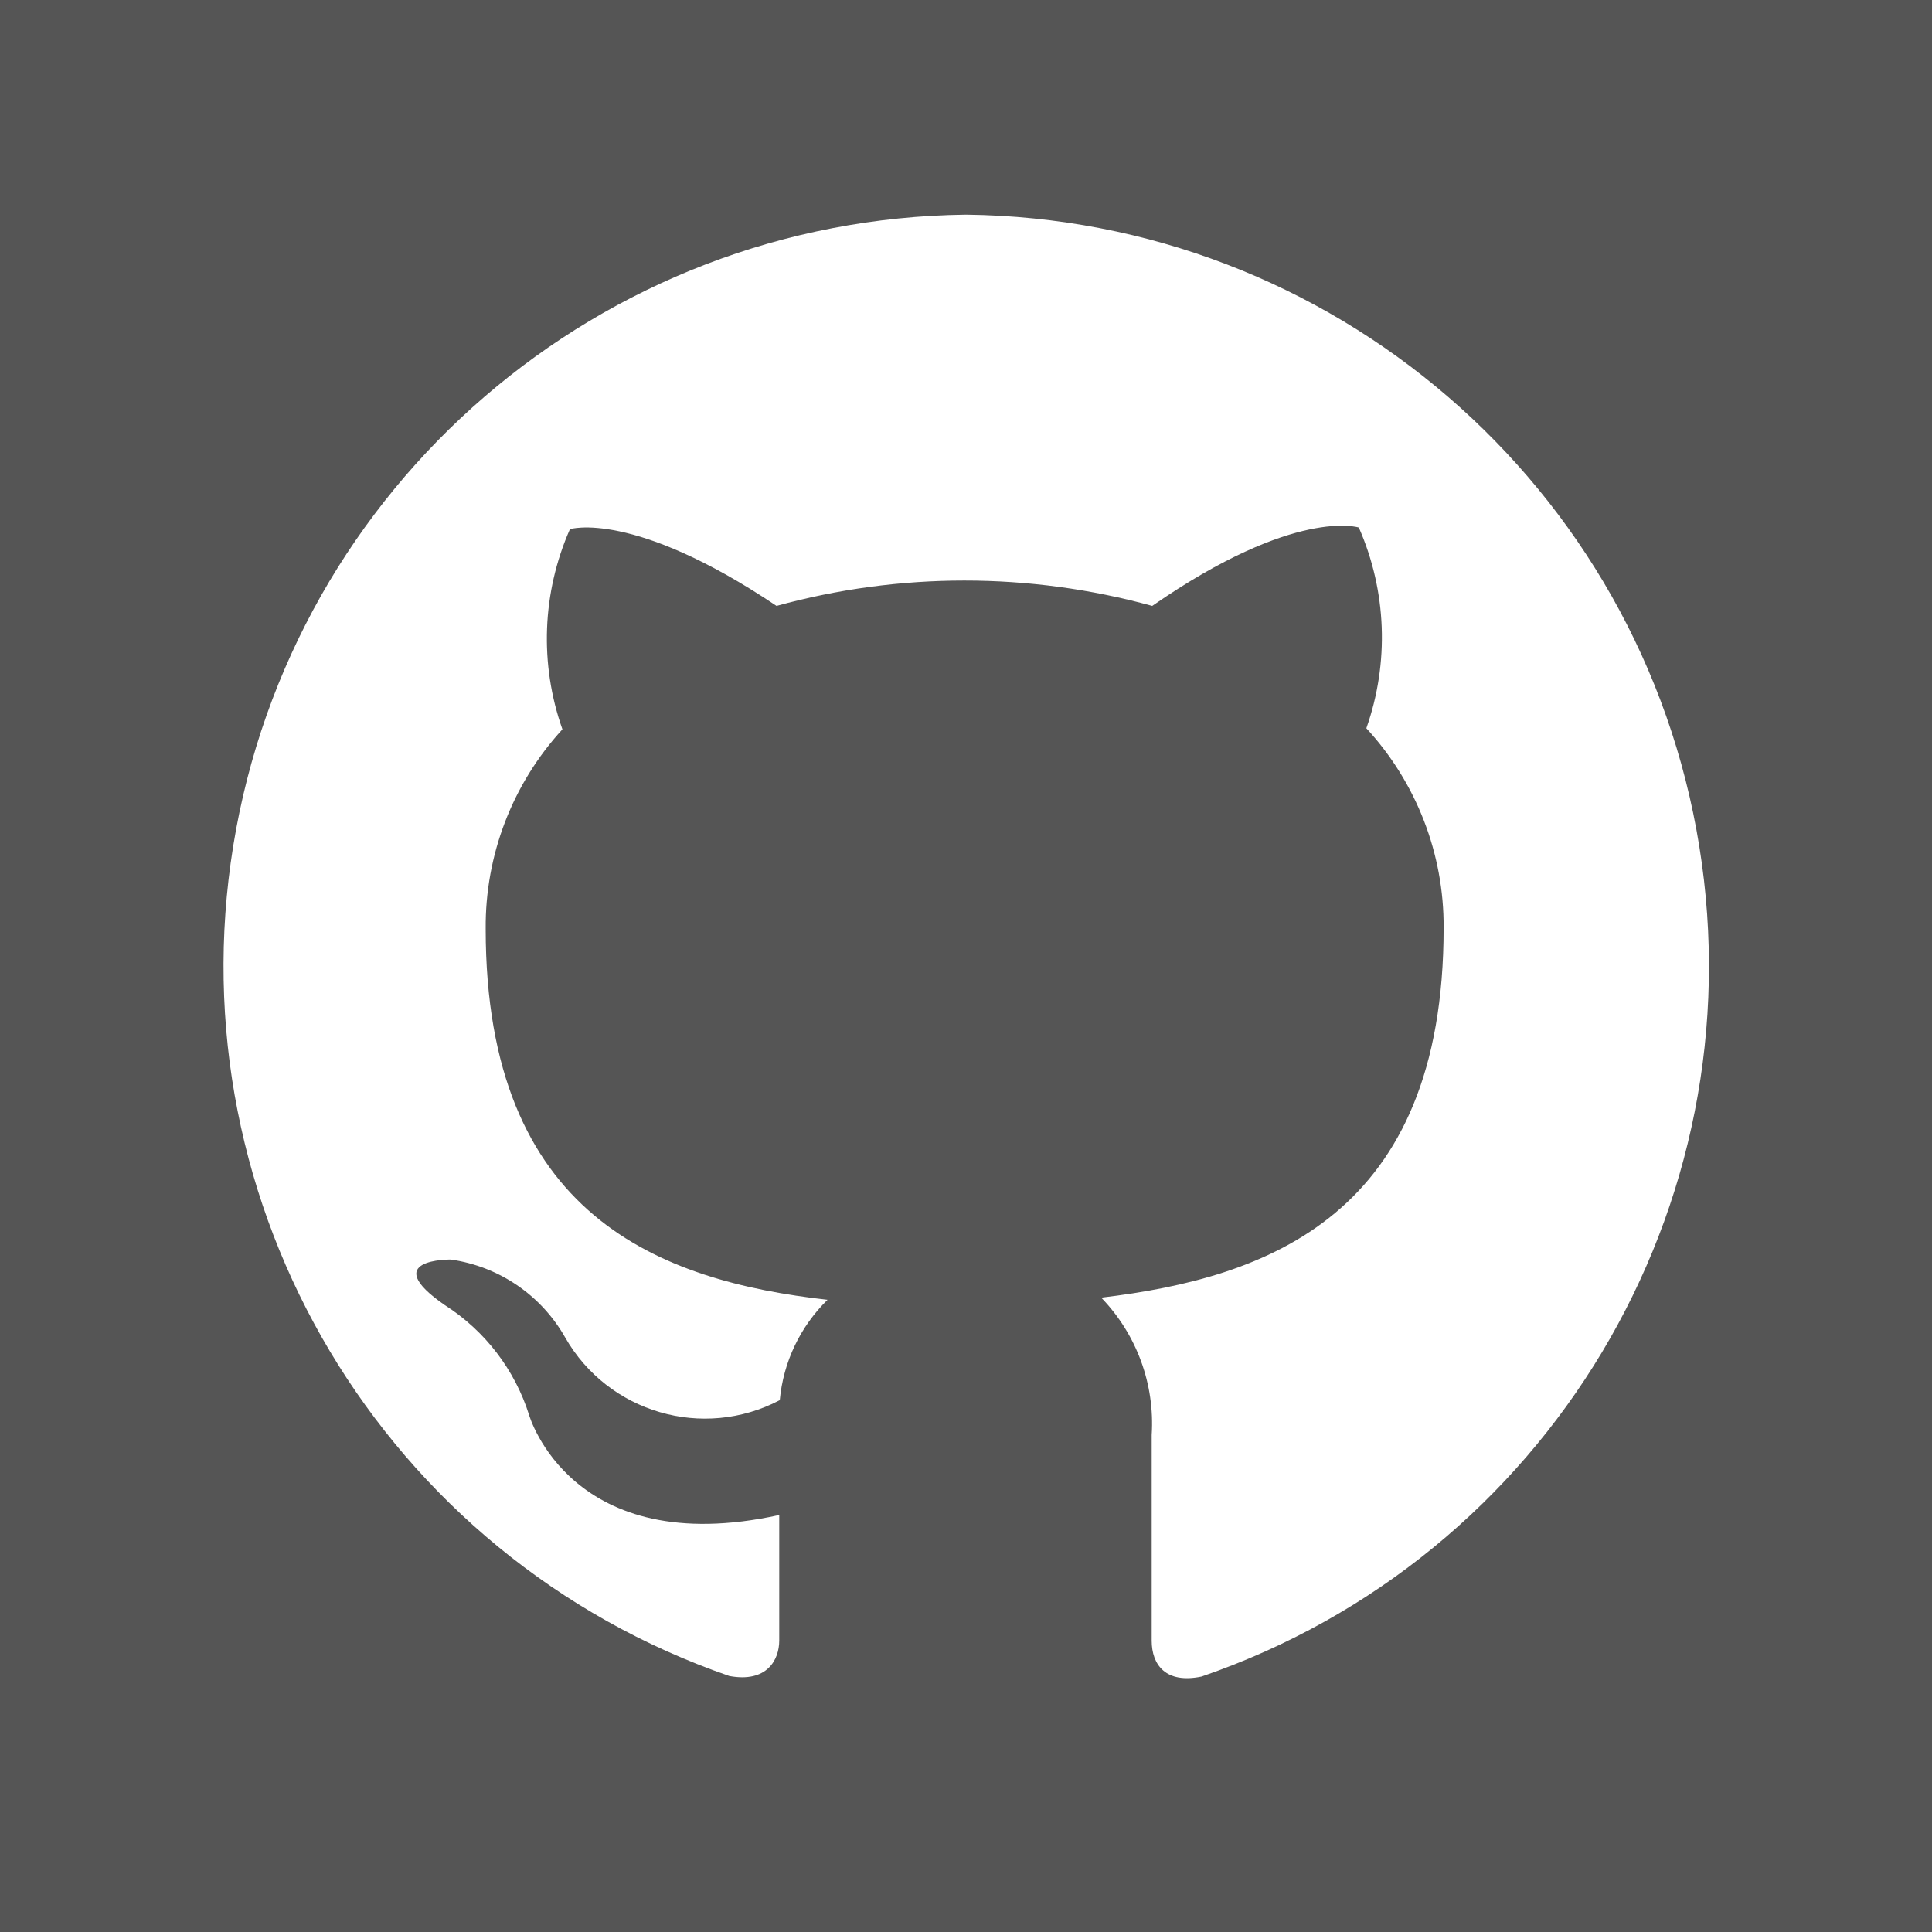
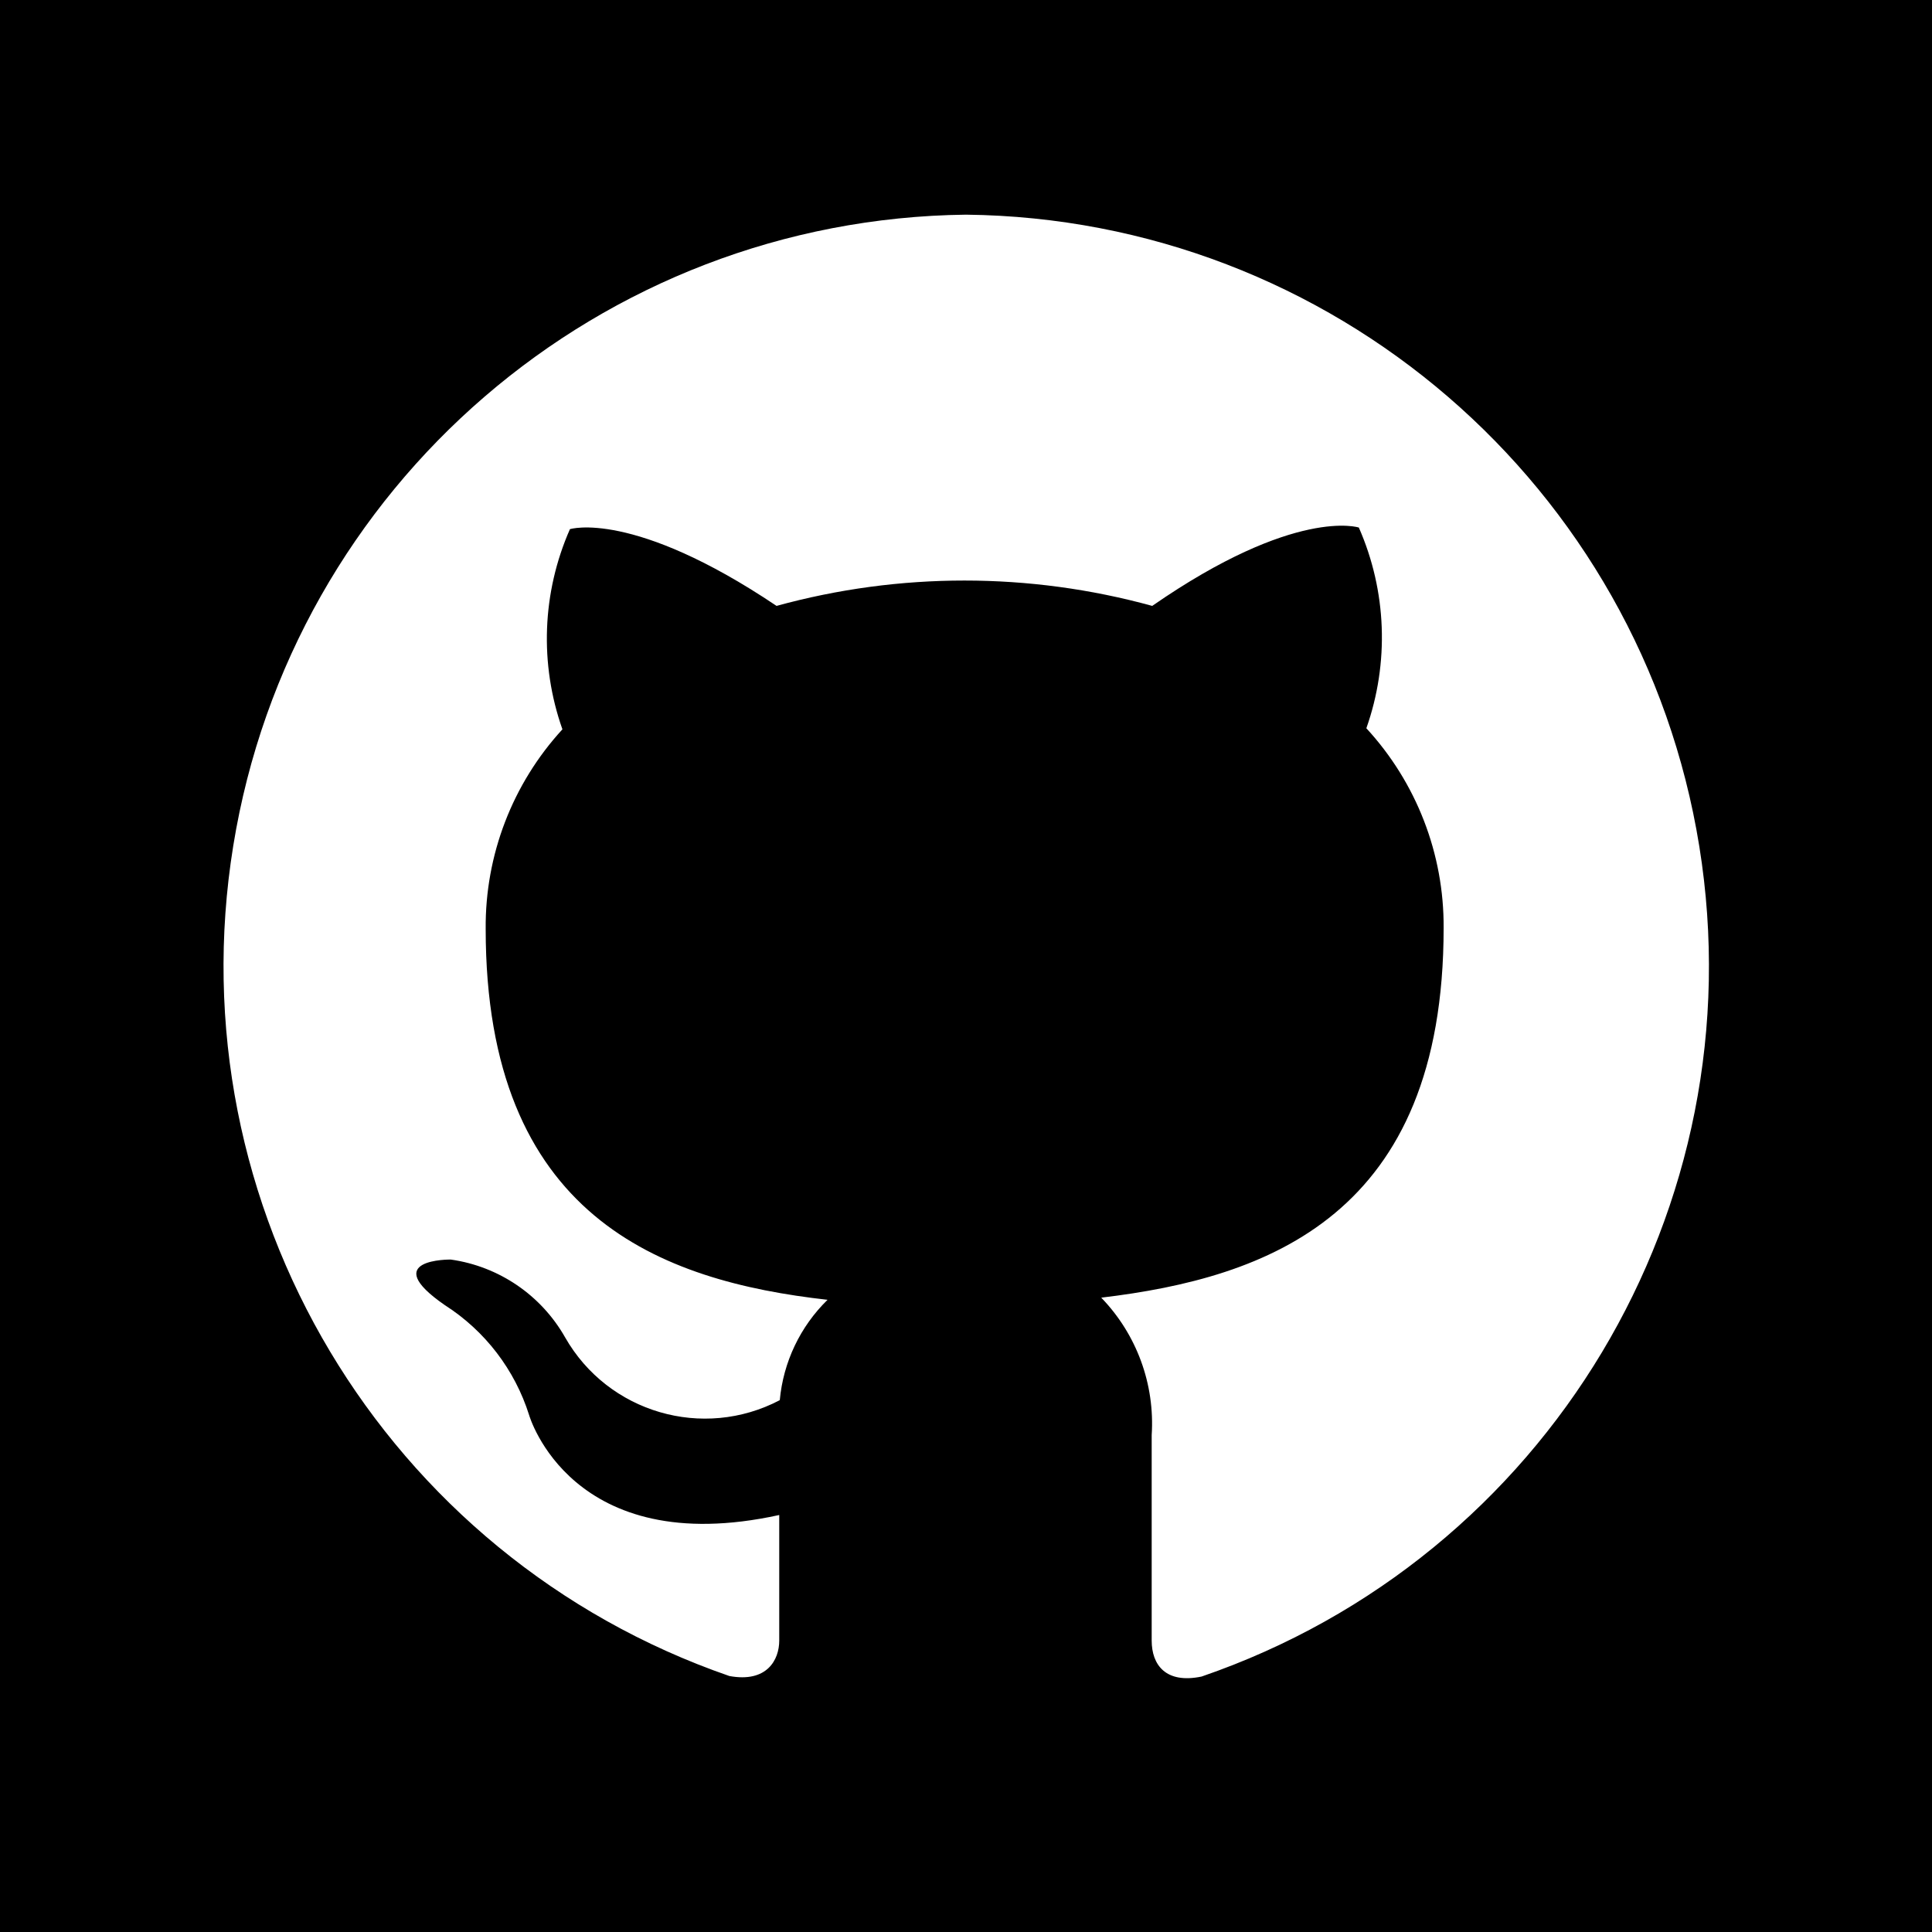
- <svg xmlns="http://www.w3.org/2000/svg" width="36" height="36" viewBox="0 0 36 36" fill="currentColor" fill-rule="evenodd">
-   <rect width="36" height="36" filter="invert(100%)" />
-   <path d="M0,0 V36 H36 V0 Z M18,4a14,14,0,0,0-4.41,27.23c.7.13.93-.3.93-.66V28.23c-3.88.85-4.66-1.86-4.66-1.86a3.78,3.78,0,0,0-1.57-2.05c-1.26-.87.11-.85.11-.85a2.92,2.92,0,0,1,2.13,1.45,3,3,0,0,0,4,1.17h0a3,3,0,0,1,.89-1.87c-3.11-.35-6.37-1.55-6.37-6.91a5.43,5.43,0,0,1,1.43-3.72,5.06,5.06,0,0,1,.14-3.73s1.17-.37,3.85,1.43a13.2,13.2,0,0,1,7,0c2.67-1.85,3.85-1.46,3.85-1.46a5.09,5.09,0,0,1,.14,3.74,5.44,5.44,0,0,1,1.44,3.72c0,5.36-3.28,6.52-6.38,6.89a3.37,3.37,0,0,1,.94,2.56v3.83c0,.45.26.81.93.67A14,14,0,0,0,18,4Z" filter="contrast(82%)" />
+ <svg xmlns="http://www.w3.org/2000/svg" width="36" height="36" viewBox="0 0 36 36" fill="currentColor" fill-rule="evenodd" class="github-logo">
+   <style>
+     .github-logo rect { fill: white; }
+     .github-logo path { fill: black; }
+     @media (prefers-color-scheme: dark) {
+       .github-logo rect { fill: black; }
+       .github-logo path { fill: white; }
+     }
+   </style>
+   <rect width="36" height="36" />
+   <path d="M0,0 V36 H36 V0 Z M18,4a14,14,0,0,0-4.41,27.23c.7.13.93-.3.93-.66V28.23c-3.88.85-4.66-1.86-4.66-1.86a3.78,3.78,0,0,0-1.57-2.05c-1.26-.87.11-.85.11-.85a2.92,2.92,0,0,1,2.13,1.45,3,3,0,0,0,4,1.17h0a3,3,0,0,1,.89-1.87c-3.11-.35-6.37-1.55-6.37-6.91a5.43,5.43,0,0,1,1.43-3.72,5.06,5.06,0,0,1,.14-3.73s1.17-.37,3.85,1.43a13.2,13.2,0,0,1,7,0c2.67-1.85,3.85-1.46,3.85-1.46a5.09,5.09,0,0,1,.14,3.74,5.44,5.44,0,0,1,1.44,3.72c0,5.36-3.28,6.52-6.38,6.89a3.37,3.37,0,0,1,.94,2.56v3.83c0,.45.26.81.93.67A14,14,0,0,0,18,4Z" />
</svg>
